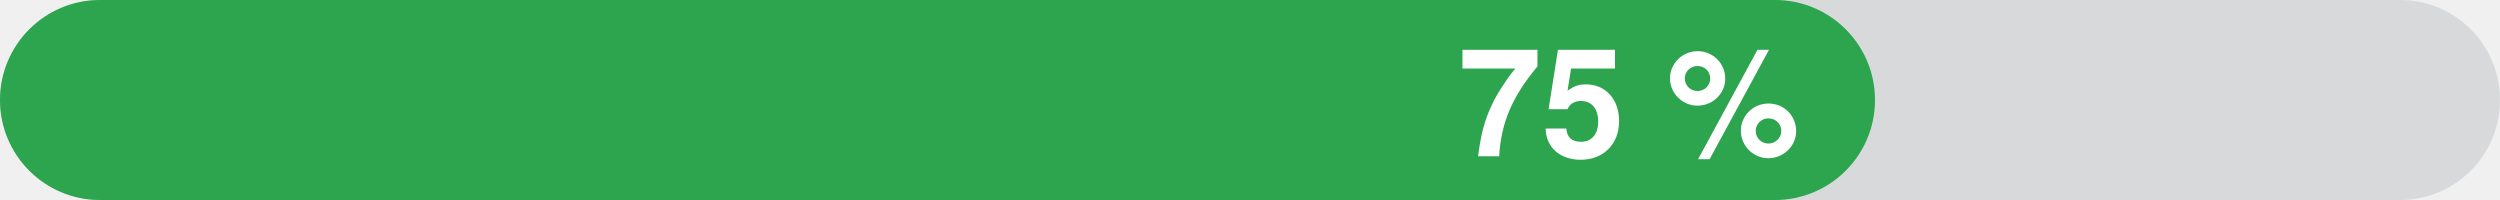
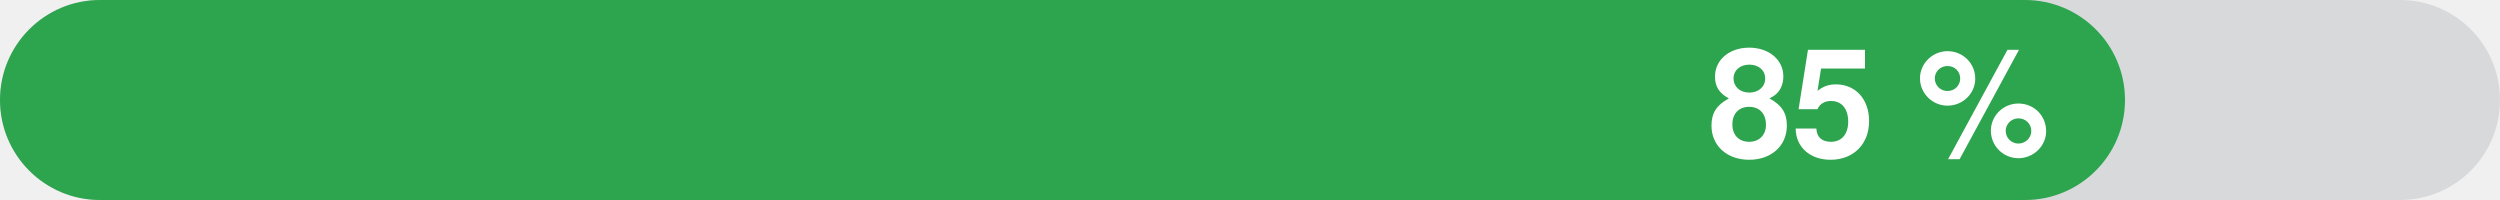
- <svg xmlns="http://www.w3.org/2000/svg" width="200" height="16" viewBox="0 0 200 16" role="img" aria-label="75 %">
+ <svg xmlns="http://www.w3.org/2000/svg" width="200" height="16" viewBox="0 0 200 16" role="img" aria-label="85 %">
  <rect width="200" height="16" rx="8" fill="#8c959f" fill-opacity="0.25" />
-   <rect width="150" height="16" rx="8" fill="#2da44e" />
-   <text x="144" y="12.5" text-anchor="end" fill="#ffffff" font-family="Segoe UI, Helvetica, Arial, sans-serif" font-size="12" font-weight="600">75 %</text>
+   <rect width="170" height="16" rx="8" fill="#2da44e" />
+   <text x="164" y="12.5" text-anchor="end" fill="#ffffff" font-family="Segoe UI, Helvetica, Arial, sans-serif" font-size="12" font-weight="600">85 %</text>
</svg>
